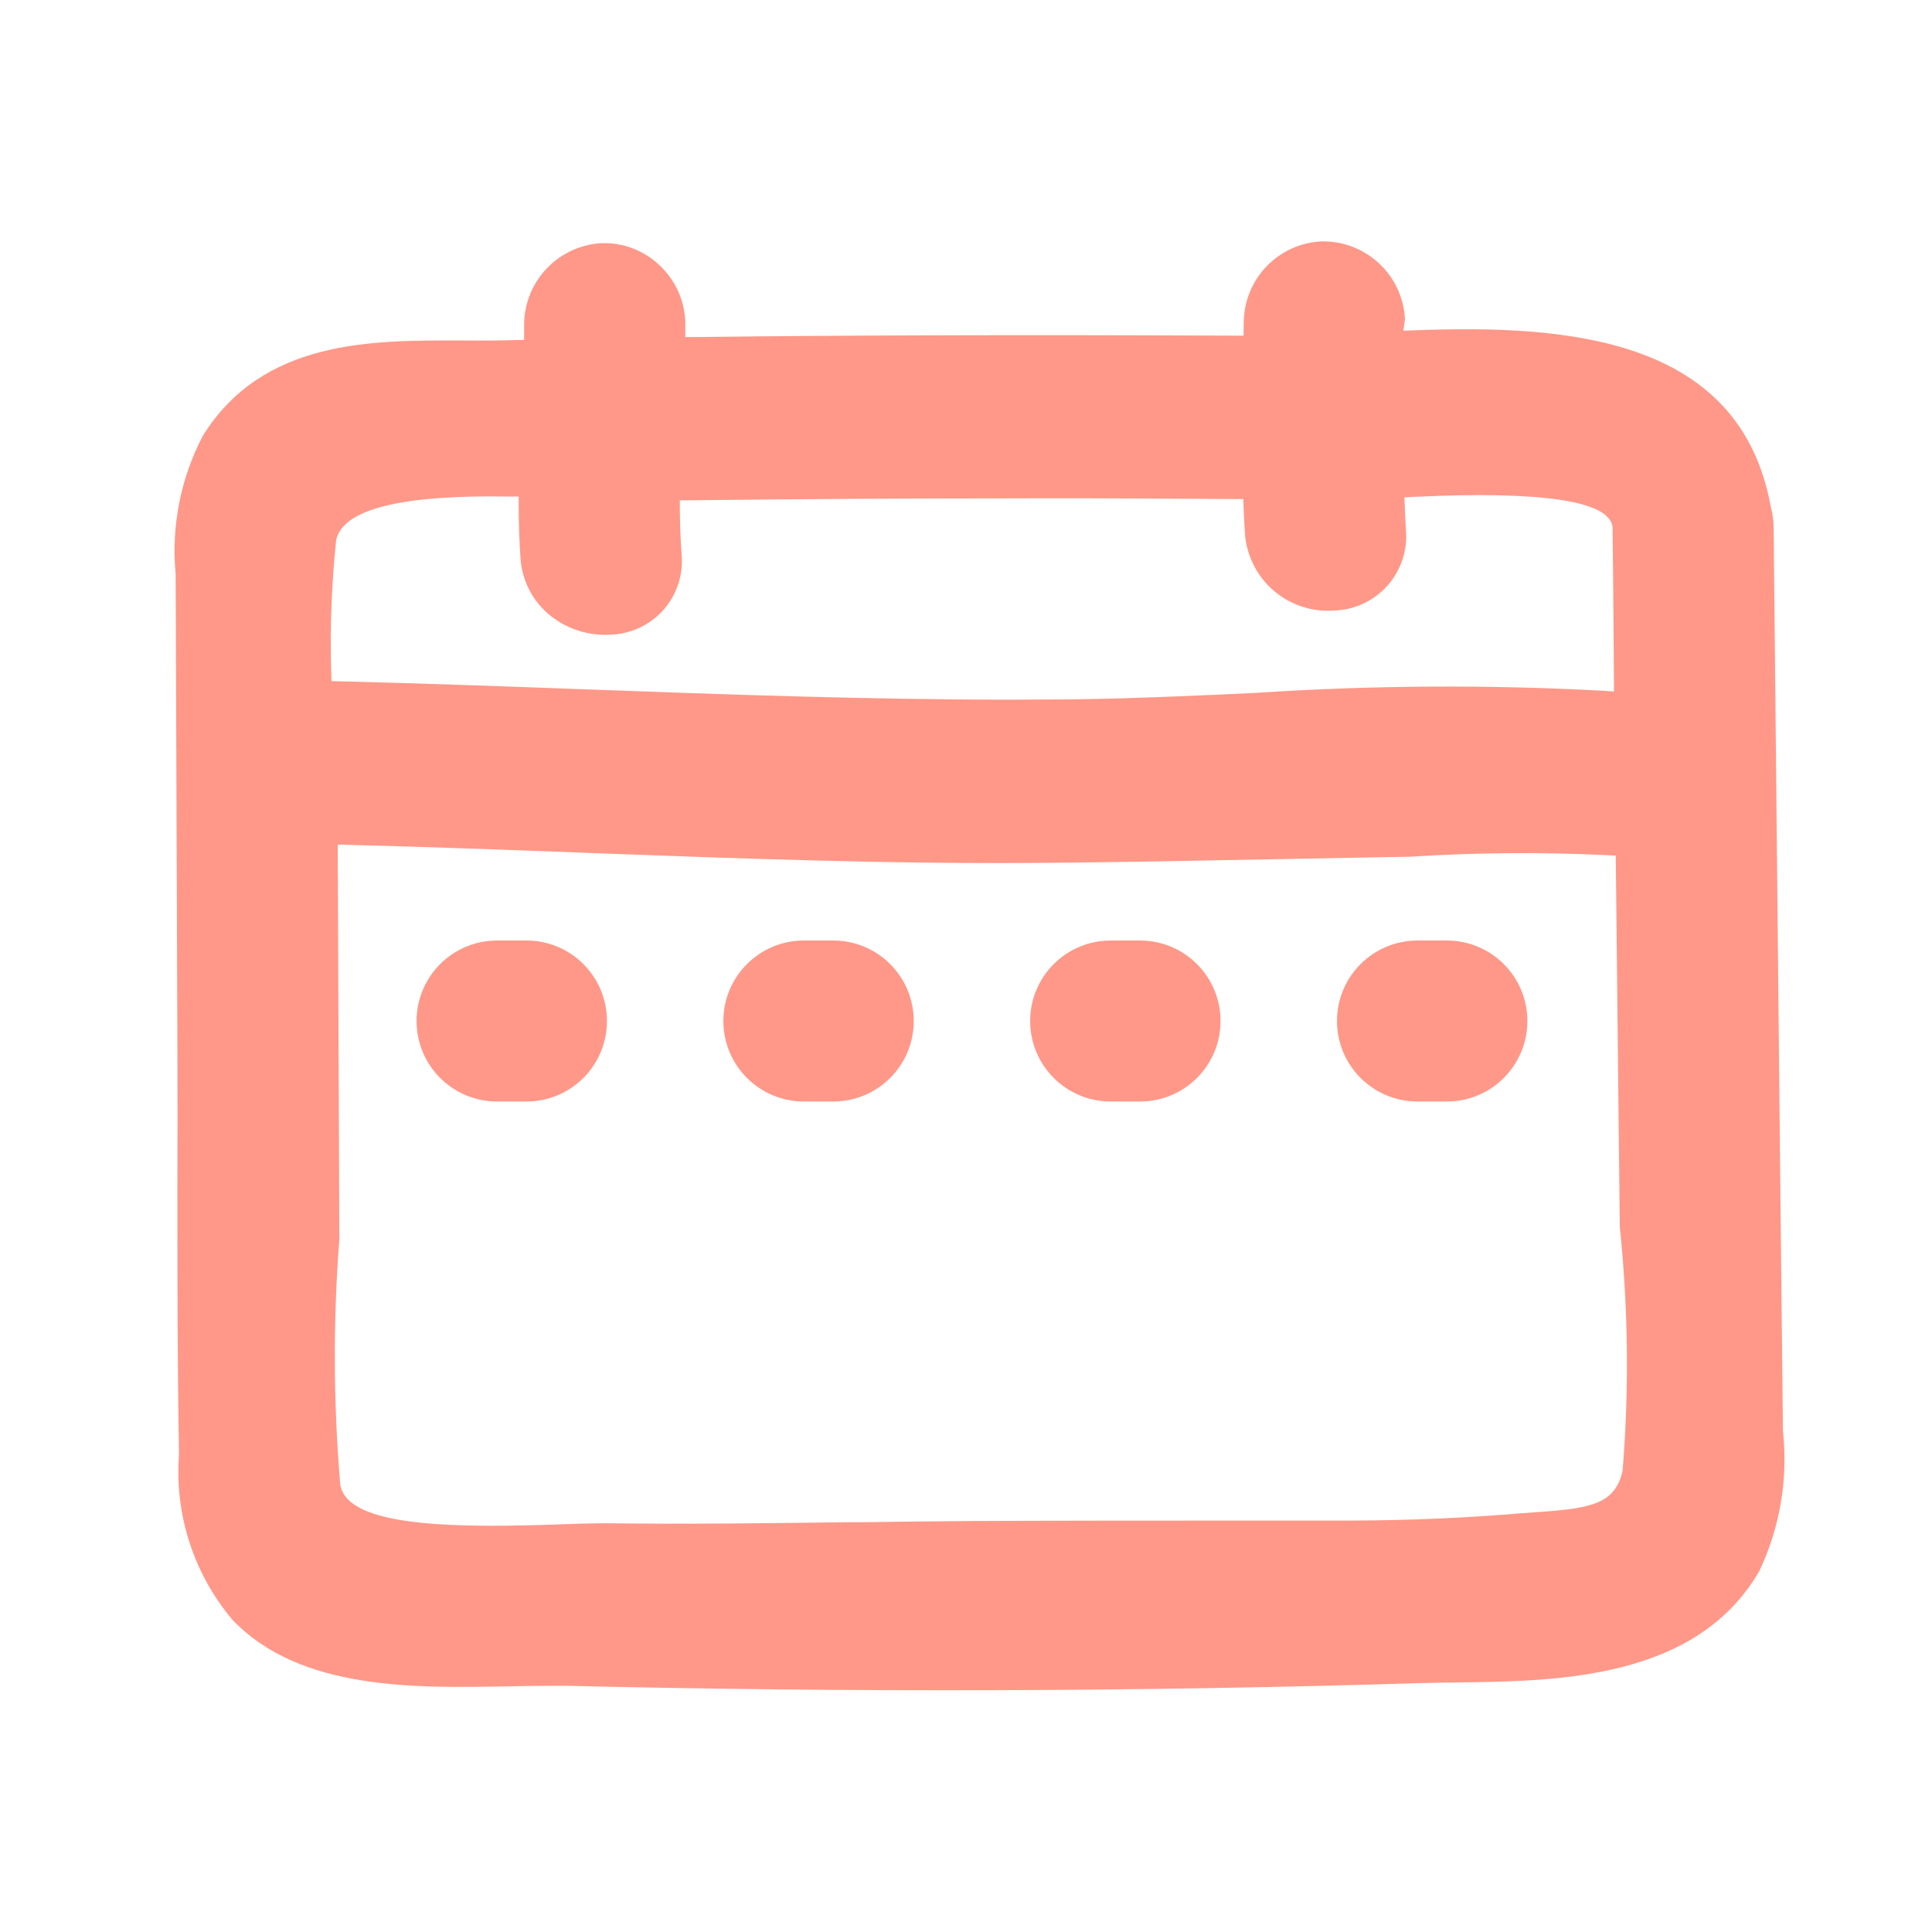
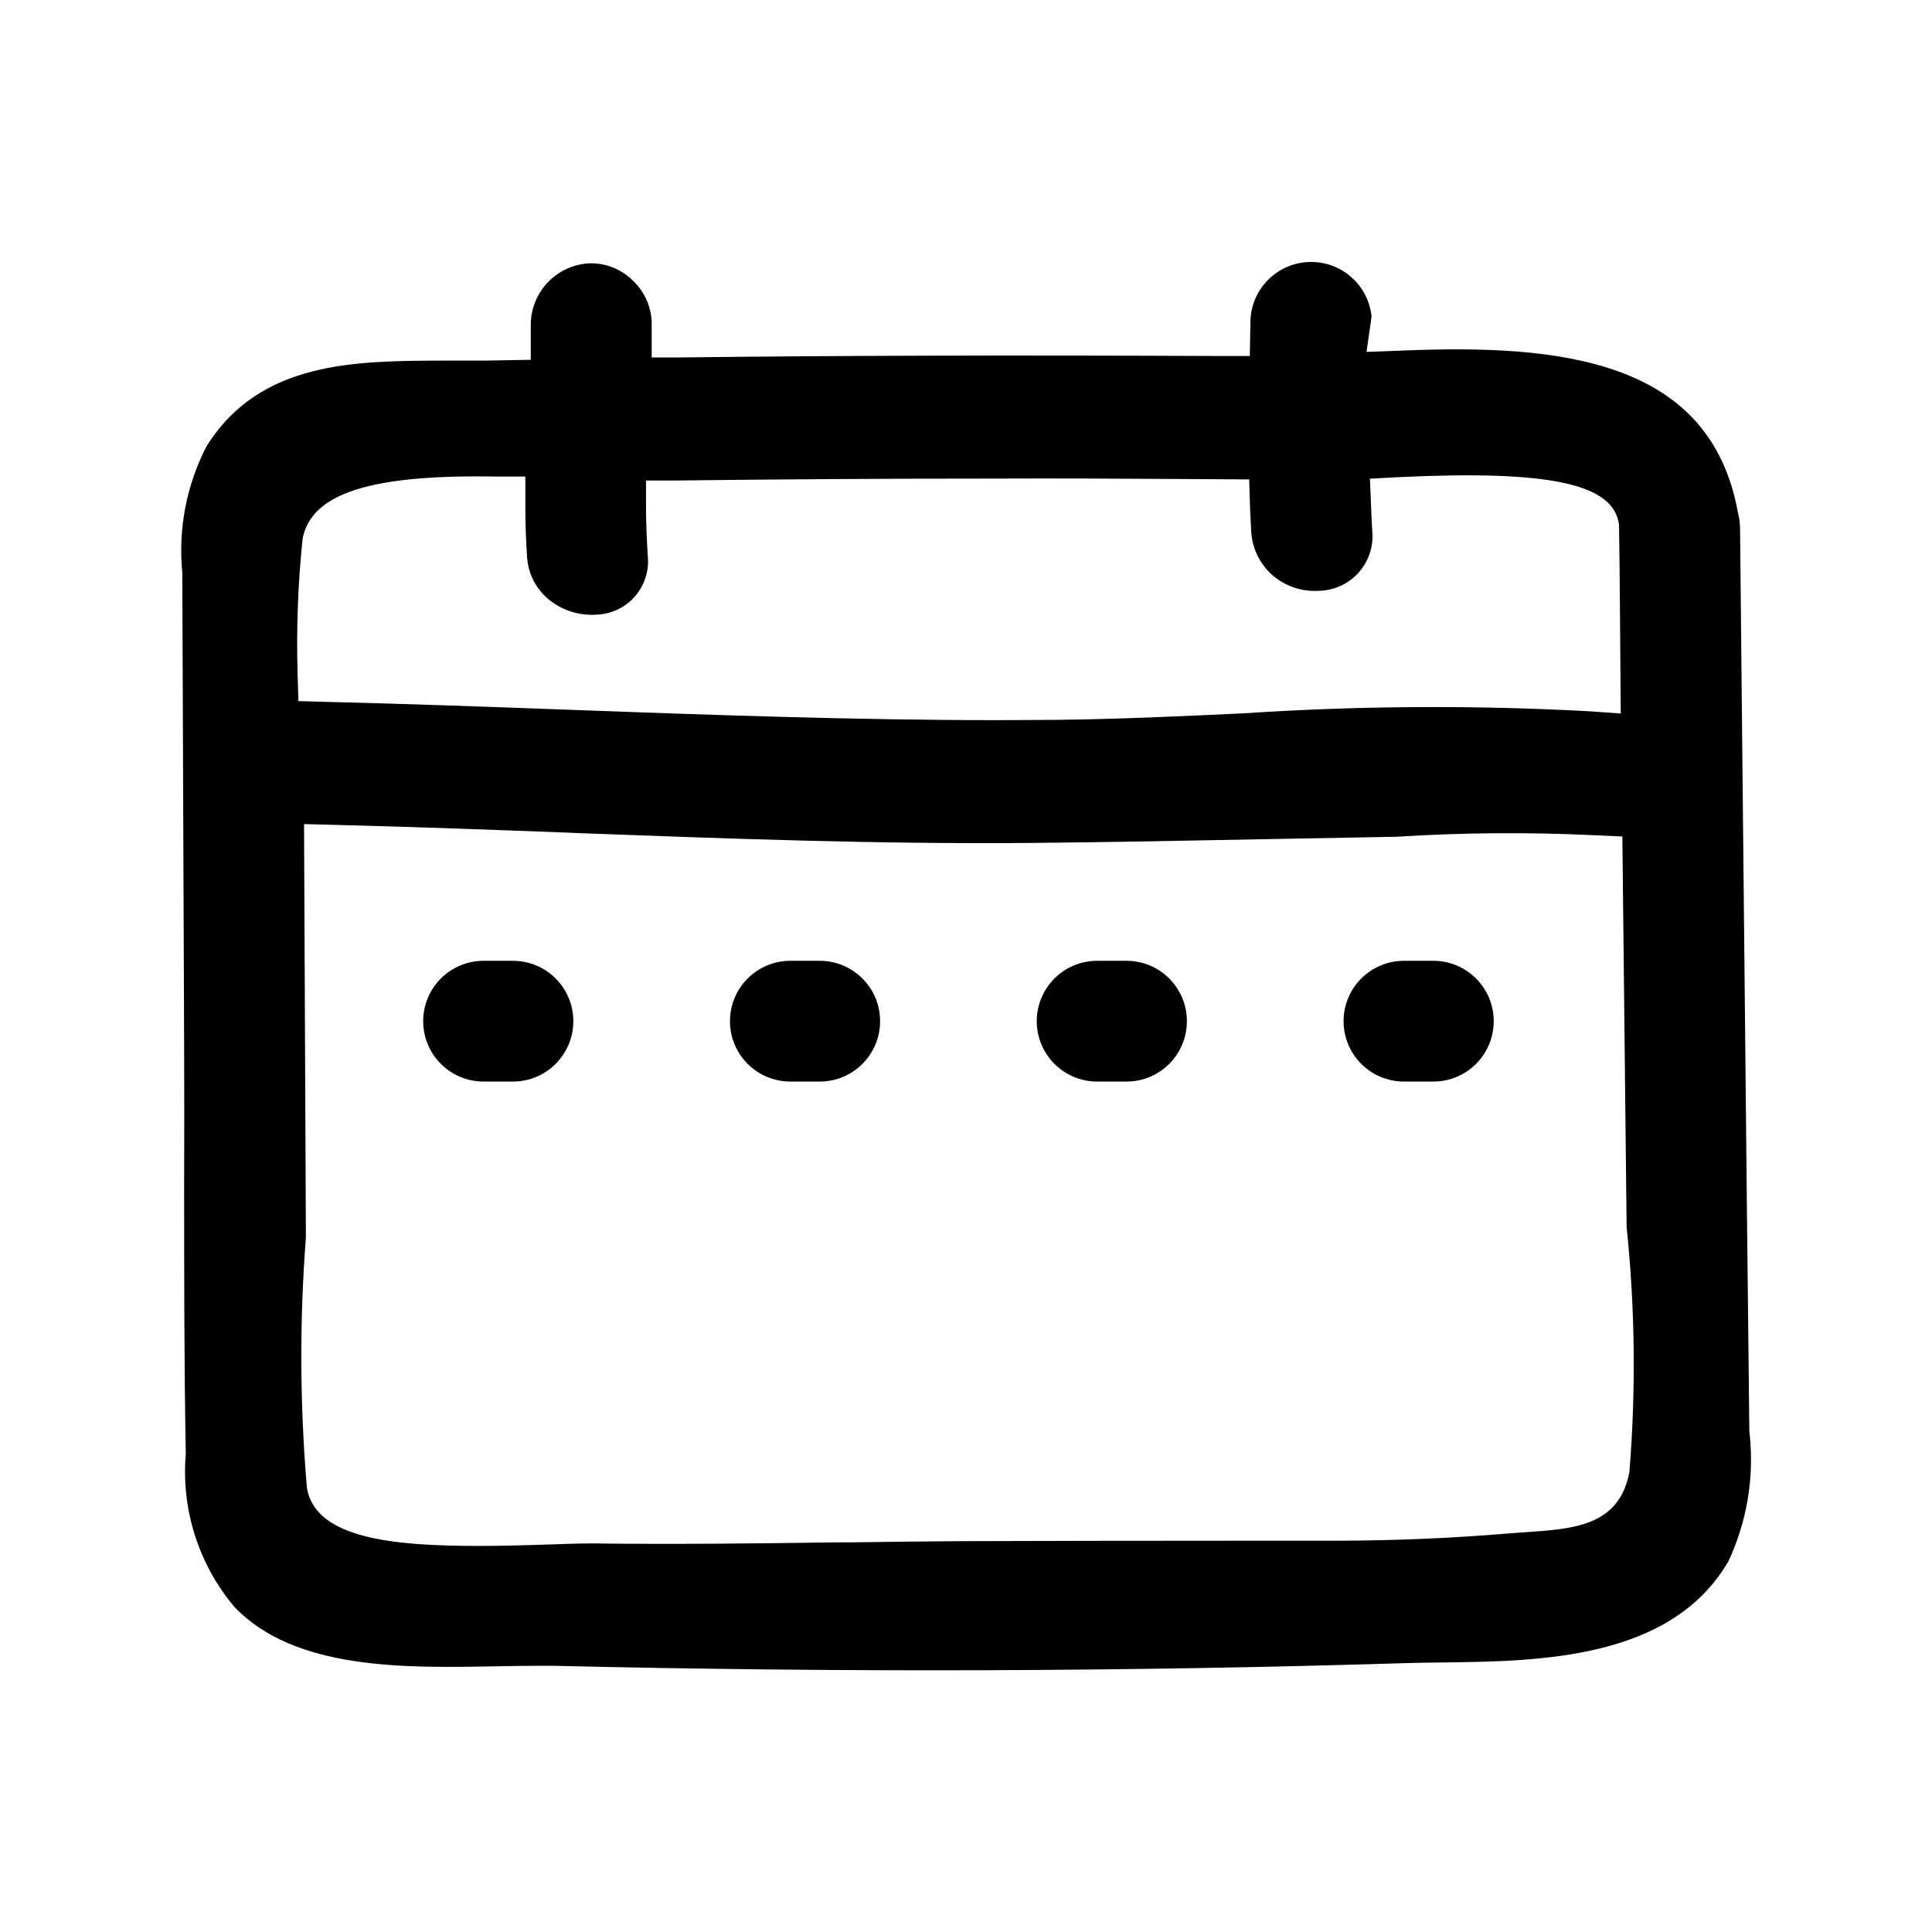
- <svg xmlns="http://www.w3.org/2000/svg" width="48" height="48" viewBox="0 0 48 48">
-   <g id="그룹_131" data-name="그룹 131" transform="translate(0.333)">
-     <rect id="사각형_141" data-name="사각형 141" width="48" height="48" transform="translate(-0.333)" fill="none" opacity="0.4" />
-     <g id="그룹_3859" data-name="그룹 3859" transform="translate(4 5.999)">
-       <g id="그룹_3858" data-name="그룹 3858">
-         <path id="패스_1296" data-name="패스 1296" d="M4341.348,252.4c-.044-3.835-.085-7.944-.126-12.034l-.105-10.418a2.088,2.088,0,0,0-.071-.507c-.75-4.147-4.9-4.542-8.843-4.389l-.287.011.041-.287a2.034,2.034,0,0,0-2.032-1.933h-.034a2.029,2.029,0,0,0-1.939,1.987l-.006.355h-.237c-5.253-.023-9.506-.012-13.389.035l-.243,0v-.375a2.012,2.012,0,0,0-.632-1.4,1.986,1.986,0,0,0-1.429-.558,2.034,2.034,0,0,0-1.943,2v.405l-.637.012c-.329.007-.667,0-1.015,0-2.142,0-4.844-.019-6.33,2.368a6.168,6.168,0,0,0-.676,3.444l.043,11.77q.007,1.682,0,3.365c0,2.237,0,4.549.041,6.725a5.7,5.7,0,0,0,1.324,4.11c1.674,1.764,4.554,1.7,6.874,1.656h.067c.335-.007.66-.013.968-.013.132,0,.261,0,.387,0,7.117.168,14.323.146,21.2-.066.3-.009.616-.014.943-.017,2.508-.032,5.941-.076,7.5-2.77a6.485,6.485,0,0,0,.588-3.454Zm-36.069-18.862a24.687,24.687,0,0,1,.123-3.267c.156-.774,1.611-1.134,4.3-1.089l.236,0v.238q0,.643.043,1.28a2,2,0,0,0,.682,1.39,2.178,2.178,0,0,0,1.572.523,1.827,1.827,0,0,0,1.748-2.015c-.024-.361-.038-.722-.042-1.079l0-.243.239,0c2.638-.031,5.3-.048,7.912-.048,1.542-.006,3.109,0,4.671.011l1.179.007.007.232q.012.3.031.608a2.068,2.068,0,0,0,2.214,1.929,1.847,1.847,0,0,0,1.786-2.02c-.011-.183-.02-.367-.027-.552l-.01-.241.238-.012c3.193-.151,4.851.1,4.934.748.011.758.018,1.793.026,2.789l.01,1.3-.259-.019a72.31,72.31,0,0,0-8.652.053c-1.562.073-3.146.146-4.666.161-.457,0-.917.007-1.377.007-3.614,0-7.285-.135-10.566-.255-2.038-.076-4.076-.15-6.115-.2l-.228-.006Zm32.085,19.848c-.18.816-.772.936-2.083,1.025l-.438.032c-1.418.119-2.82.178-4.283.181l-2.668,0c-2.236,0-4.465,0-6.694.011-.914.007-1.826.018-2.738.03l-.366,0c-1.954.026-3.975.051-5.958.026-.319,0-.725.01-1.193.028-.568.02-1.128.034-1.661.034-2.016,0-3.631-.2-3.777-1.014a37.862,37.862,0,0,1-.023-6.11l-.04-9.8.246.007c1.943.049,3.886.121,5.828.194l.183.008c3.728.139,7.582.281,11.373.245,1.9-.017,3.8-.054,5.694-.091l.431-.008c.949-.018,1.9-.037,2.893-.053a43.3,43.3,0,0,1,4.878-.039l.226.011.1,9.224A32.776,32.776,0,0,1,4337.364,253.389Z" transform="translate(-4301.384 -222.845)" fill="#ff9888" />
-       </g>
-       <path id="패스_1297" data-name="패스 1297" d="M4310.429,240.816h-.73a2,2,0,0,0,0,4h.73a2,2,0,0,0,0-4Z" transform="translate(-4301.682 -223.448)" fill="#ff9888" />
-       <path id="패스_1298" data-name="패스 1298" d="M4318.429,240.816h-.73a2,2,0,0,0,0,4h.73a2,2,0,0,0,0-4Z" transform="translate(-4302.06 -223.448)" fill="#ff9888" />
-       <path id="패스_1299" data-name="패스 1299" d="M4326.429,240.816h-.73a2,2,0,0,0,0,4h.73a2,2,0,0,0,0-4Z" transform="translate(-4302.438 -223.448)" fill="#ff9888" />
-       <path id="패스_1300" data-name="패스 1300" d="M4334.429,240.816h-.73a2,2,0,0,0,0,4h.73a2,2,0,0,0,0-4Z" transform="translate(-4302.815 -223.448)" fill="#ff9888" />
-     </g>
+ <svg xmlns="http://www.w3.org/2000/svg" id="그룹_6858" data-name="그룹 6858" width="48" height="48" viewBox="0 0 48 48">
+   <defs>
+     <clipPath id="clip-path">
+       <rect id="사각형_1562" data-name="사각형 1562" width="48" height="48" fill="none" />
+     </clipPath>
+   </defs>
+   <g id="그룹_6466" data-name="그룹 6466" clip-path="url(#clip-path)">
+     <path id="패스_1676" data-name="패스 1676" d="M43.462,35.564c-.043-3.714-.083-7.684-.122-11.645l-.109-10.808a1.623,1.623,0,0,0-.054-.383c-.688-3.8-4.416-4.182-8.34-4.018l-.886.033.125-.88A1.509,1.509,0,0,0,31.066,8l-.014.845h-.729c-5.276-.023-9.529-.011-13.383.035h-.749V8a1.492,1.492,0,0,0-.475-1.036,1.474,1.474,0,0,0-1.074-.422,1.533,1.533,0,0,0-1.455,1.508v.889l-1.128.02c-.222,0-.449,0-.68,0l-.344,0c-2.19.008-4.579,0-5.906,2.133a5.643,5.643,0,0,0-.6,3.133l.046,11.814q.006,1.683,0,3.369c0,2.232,0,4.54.041,6.713a5.212,5.212,0,0,0,1.206,3.8c1.494,1.573,4.239,1.519,6.449,1.479.437-.008.766-.014,1.078-.014h.387c7.171.17,14.3.146,21.184-.066.3-.009.623-.014.955-.017,2.385-.03,5.654-.072,7.071-2.521a5.972,5.972,0,0,0,.524-3.15ZM7.393,16.711a25.242,25.242,0,0,1,.126-3.334c.225-1.129,1.71-1.592,4.805-1.537h.728v.738q0,.627.042,1.247a1.489,1.489,0,0,0,.512,1.046,1.689,1.689,0,0,0,1.208.4A1.325,1.325,0,0,0,16.1,13.9l-.007-.107q-.037-.556-.043-1.106v-.749h.738c2.635-.031,5.3-.048,7.912-.048,1.544-.006,3.111,0,4.675.011l1.661.01.021.714c.008.192.018.392.03.594a1.557,1.557,0,0,0,.53,1.073,1.594,1.594,0,0,0,1.136.387A1.359,1.359,0,0,0,34.1,13.289l-.007-.1c-.012-.188-.02-.375-.027-.565l-.03-.731.731-.039c3.747-.177,5.326.166,5.457,1.183.013.691.019,1.52.025,2.358l.018,2.332-.8-.057a71.667,71.667,0,0,0-8.583.053c-1.476.069-3.138.147-4.695.162l-1.382.007c-3.613,0-7.3-.135-10.558-.254-2.062-.077-4.1-.15-6.135-.2l-.7-.019ZM40.476,36.588h0l-.005.038v0l-.005.022c-.278,1.262-1.375,1.337-2.537,1.417l-.436.032c-1.428.12-2.842.179-4.318.182H30.493q-3.345,0-6.679.011-1.366.01-2.733.03h-.373c-1.844.026-3.941.052-5.964.026-.308,0-.708.01-1.168.028-.576.02-1.142.034-1.68.034-2.085,0-4.045-.173-4.269-1.427A38.31,38.31,0,0,1,7.6,30.749L7.554,20.474l.762.02c1.944.049,3.889.121,5.833.194l.188.009c3.7.138,7.527.281,11.345.245,1.9-.018,3.8-.055,5.689-.092l3.326-.061a43.921,43.921,0,0,1,4.91-.038l.7.032.106,9.7a33.016,33.016,0,0,1,.067,6.108" fill="#000" />
+     <path id="패스_1677" data-name="패스 1677" d="M12.744,23.871h-.73a1.5,1.5,0,0,0,0,3h.73a1.5,1.5,0,1,0,0-3" fill="#000" />
+     <path id="패스_1678" data-name="패스 1678" d="M20.366,23.871h-.73a1.5,1.5,0,0,0,0,3h.73a1.5,1.5,0,0,0,0-3" fill="#000" />
+     <path id="패스_1679" data-name="패스 1679" d="M27.988,23.871h-.73a1.5,1.5,0,0,0,0,3h.73a1.5,1.5,0,0,0,0-3" fill="#000" />
+     <path id="패스_1680" data-name="패스 1680" d="M35.611,23.871h-.73a1.5,1.5,0,0,0,0,3h.73a1.5,1.5,0,0,0,0-3" fill="#000" />
  </g>
</svg>
